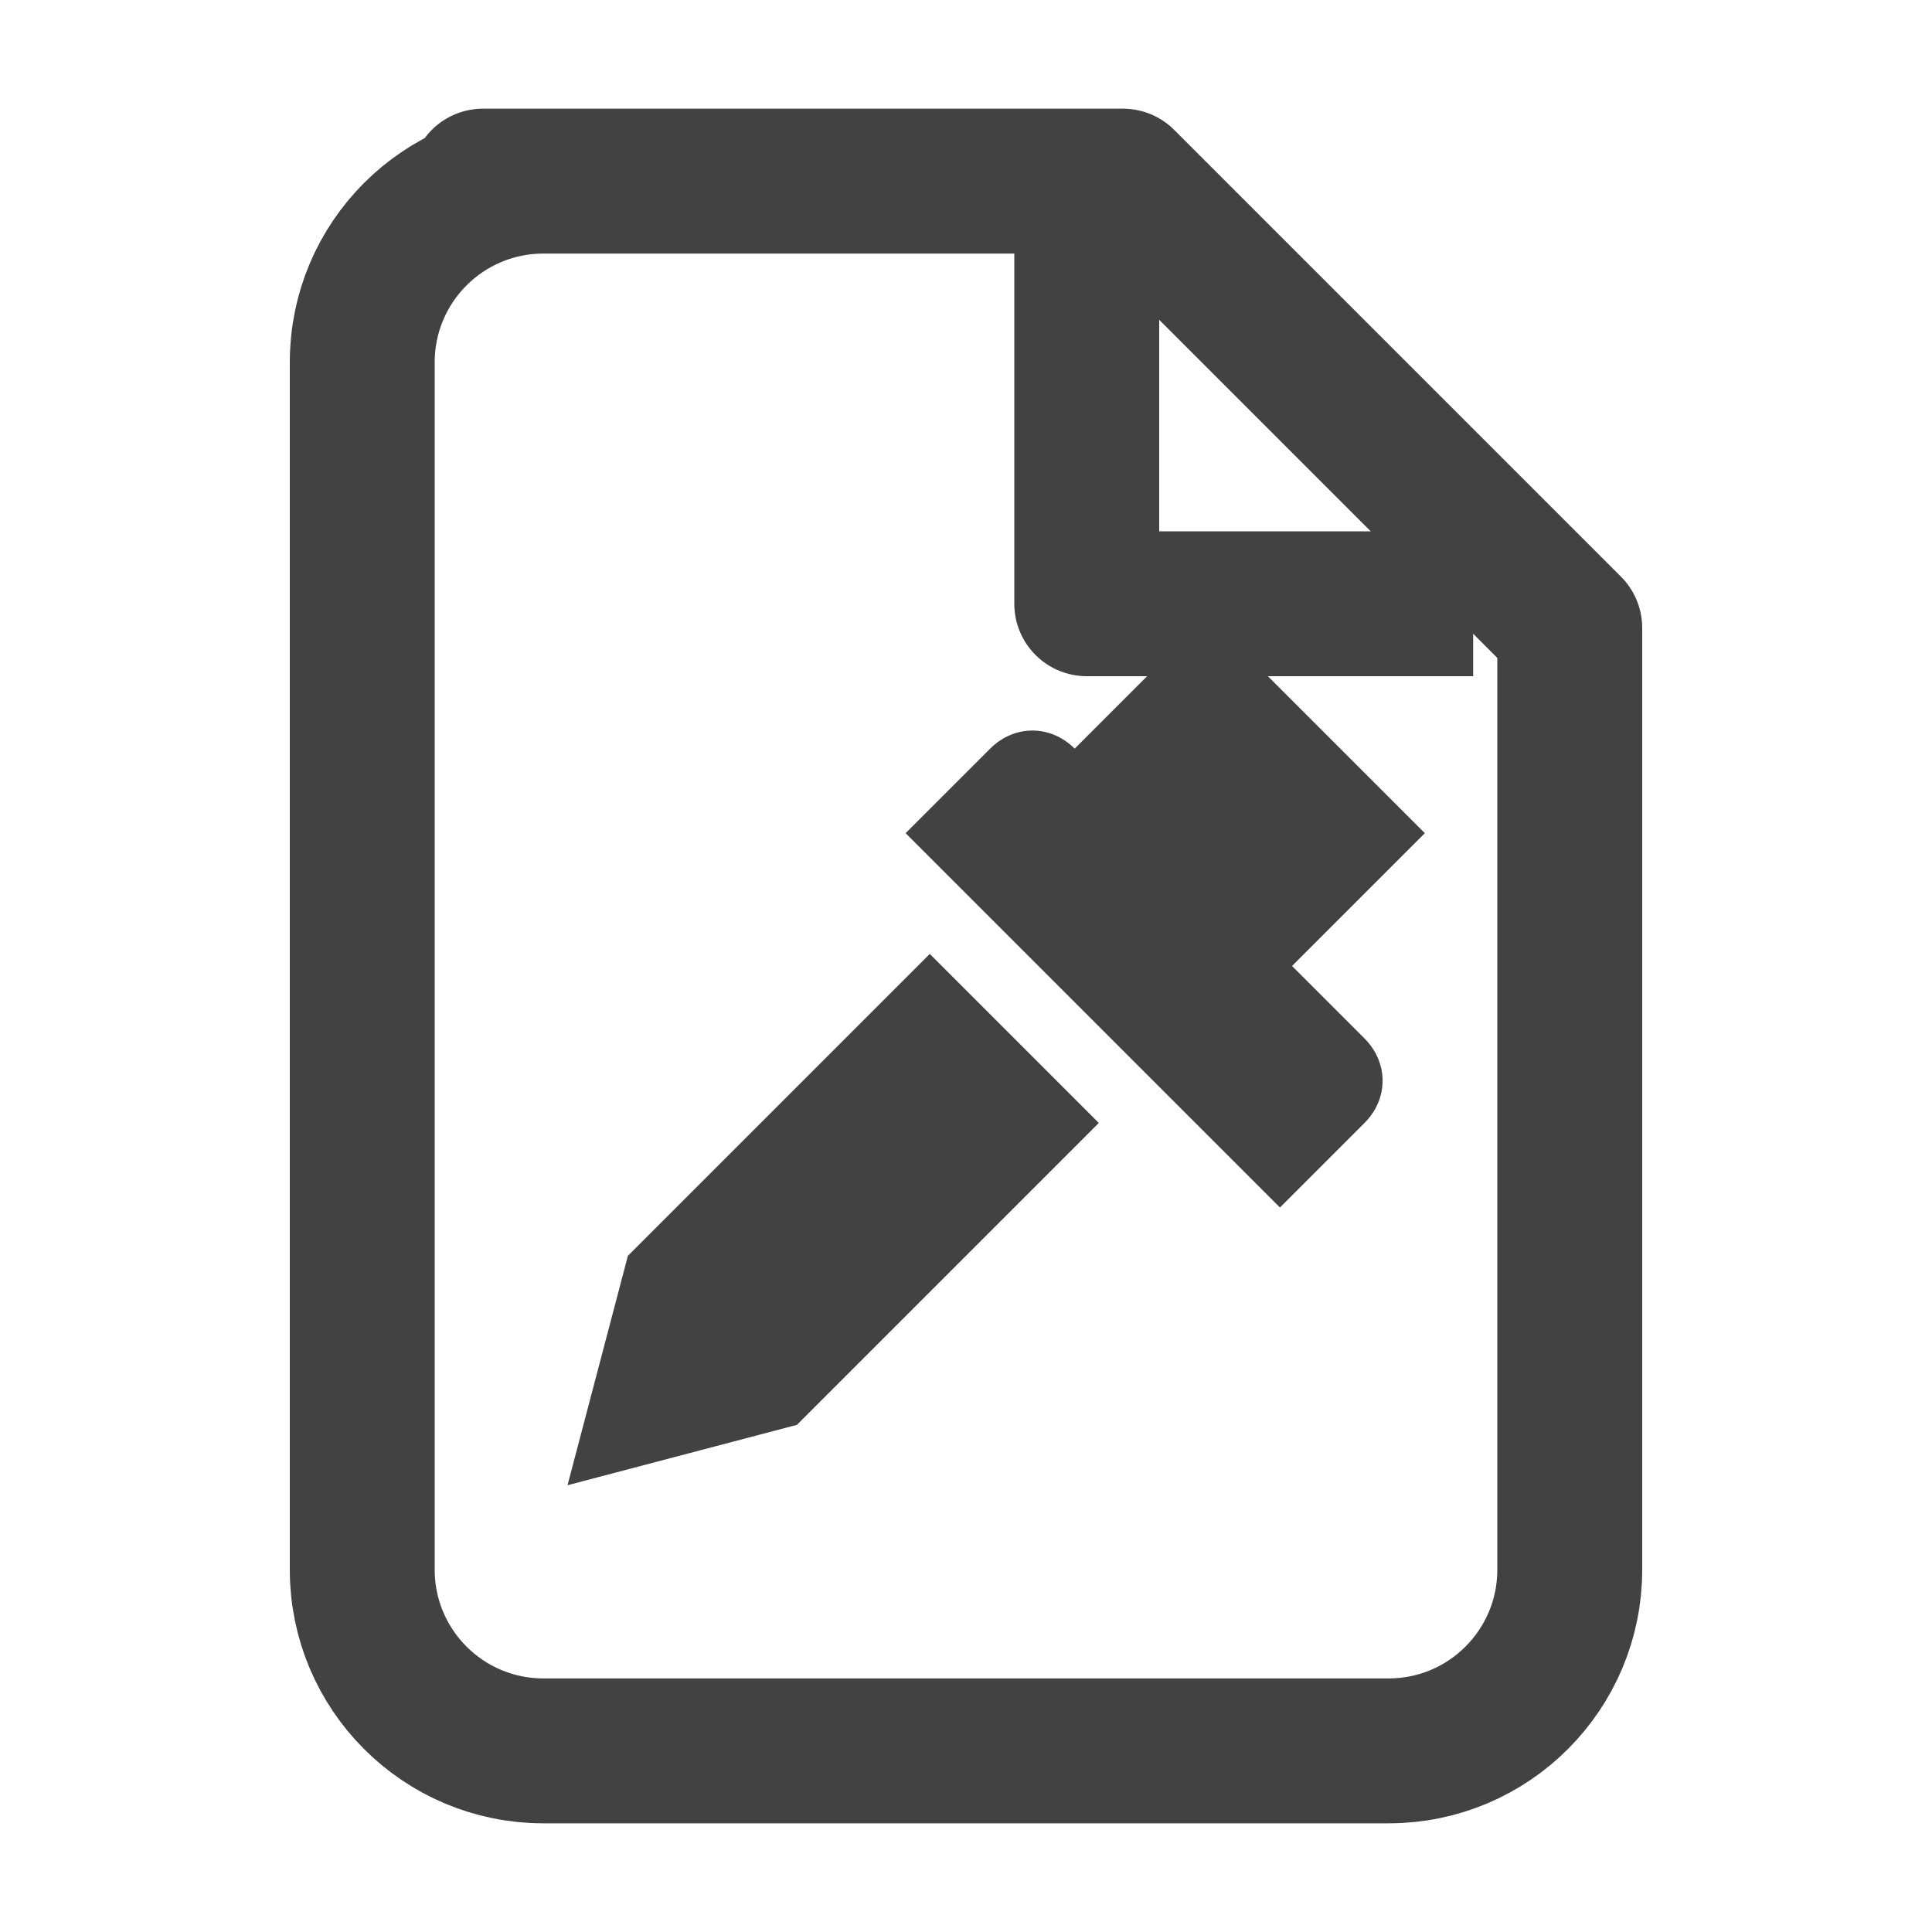
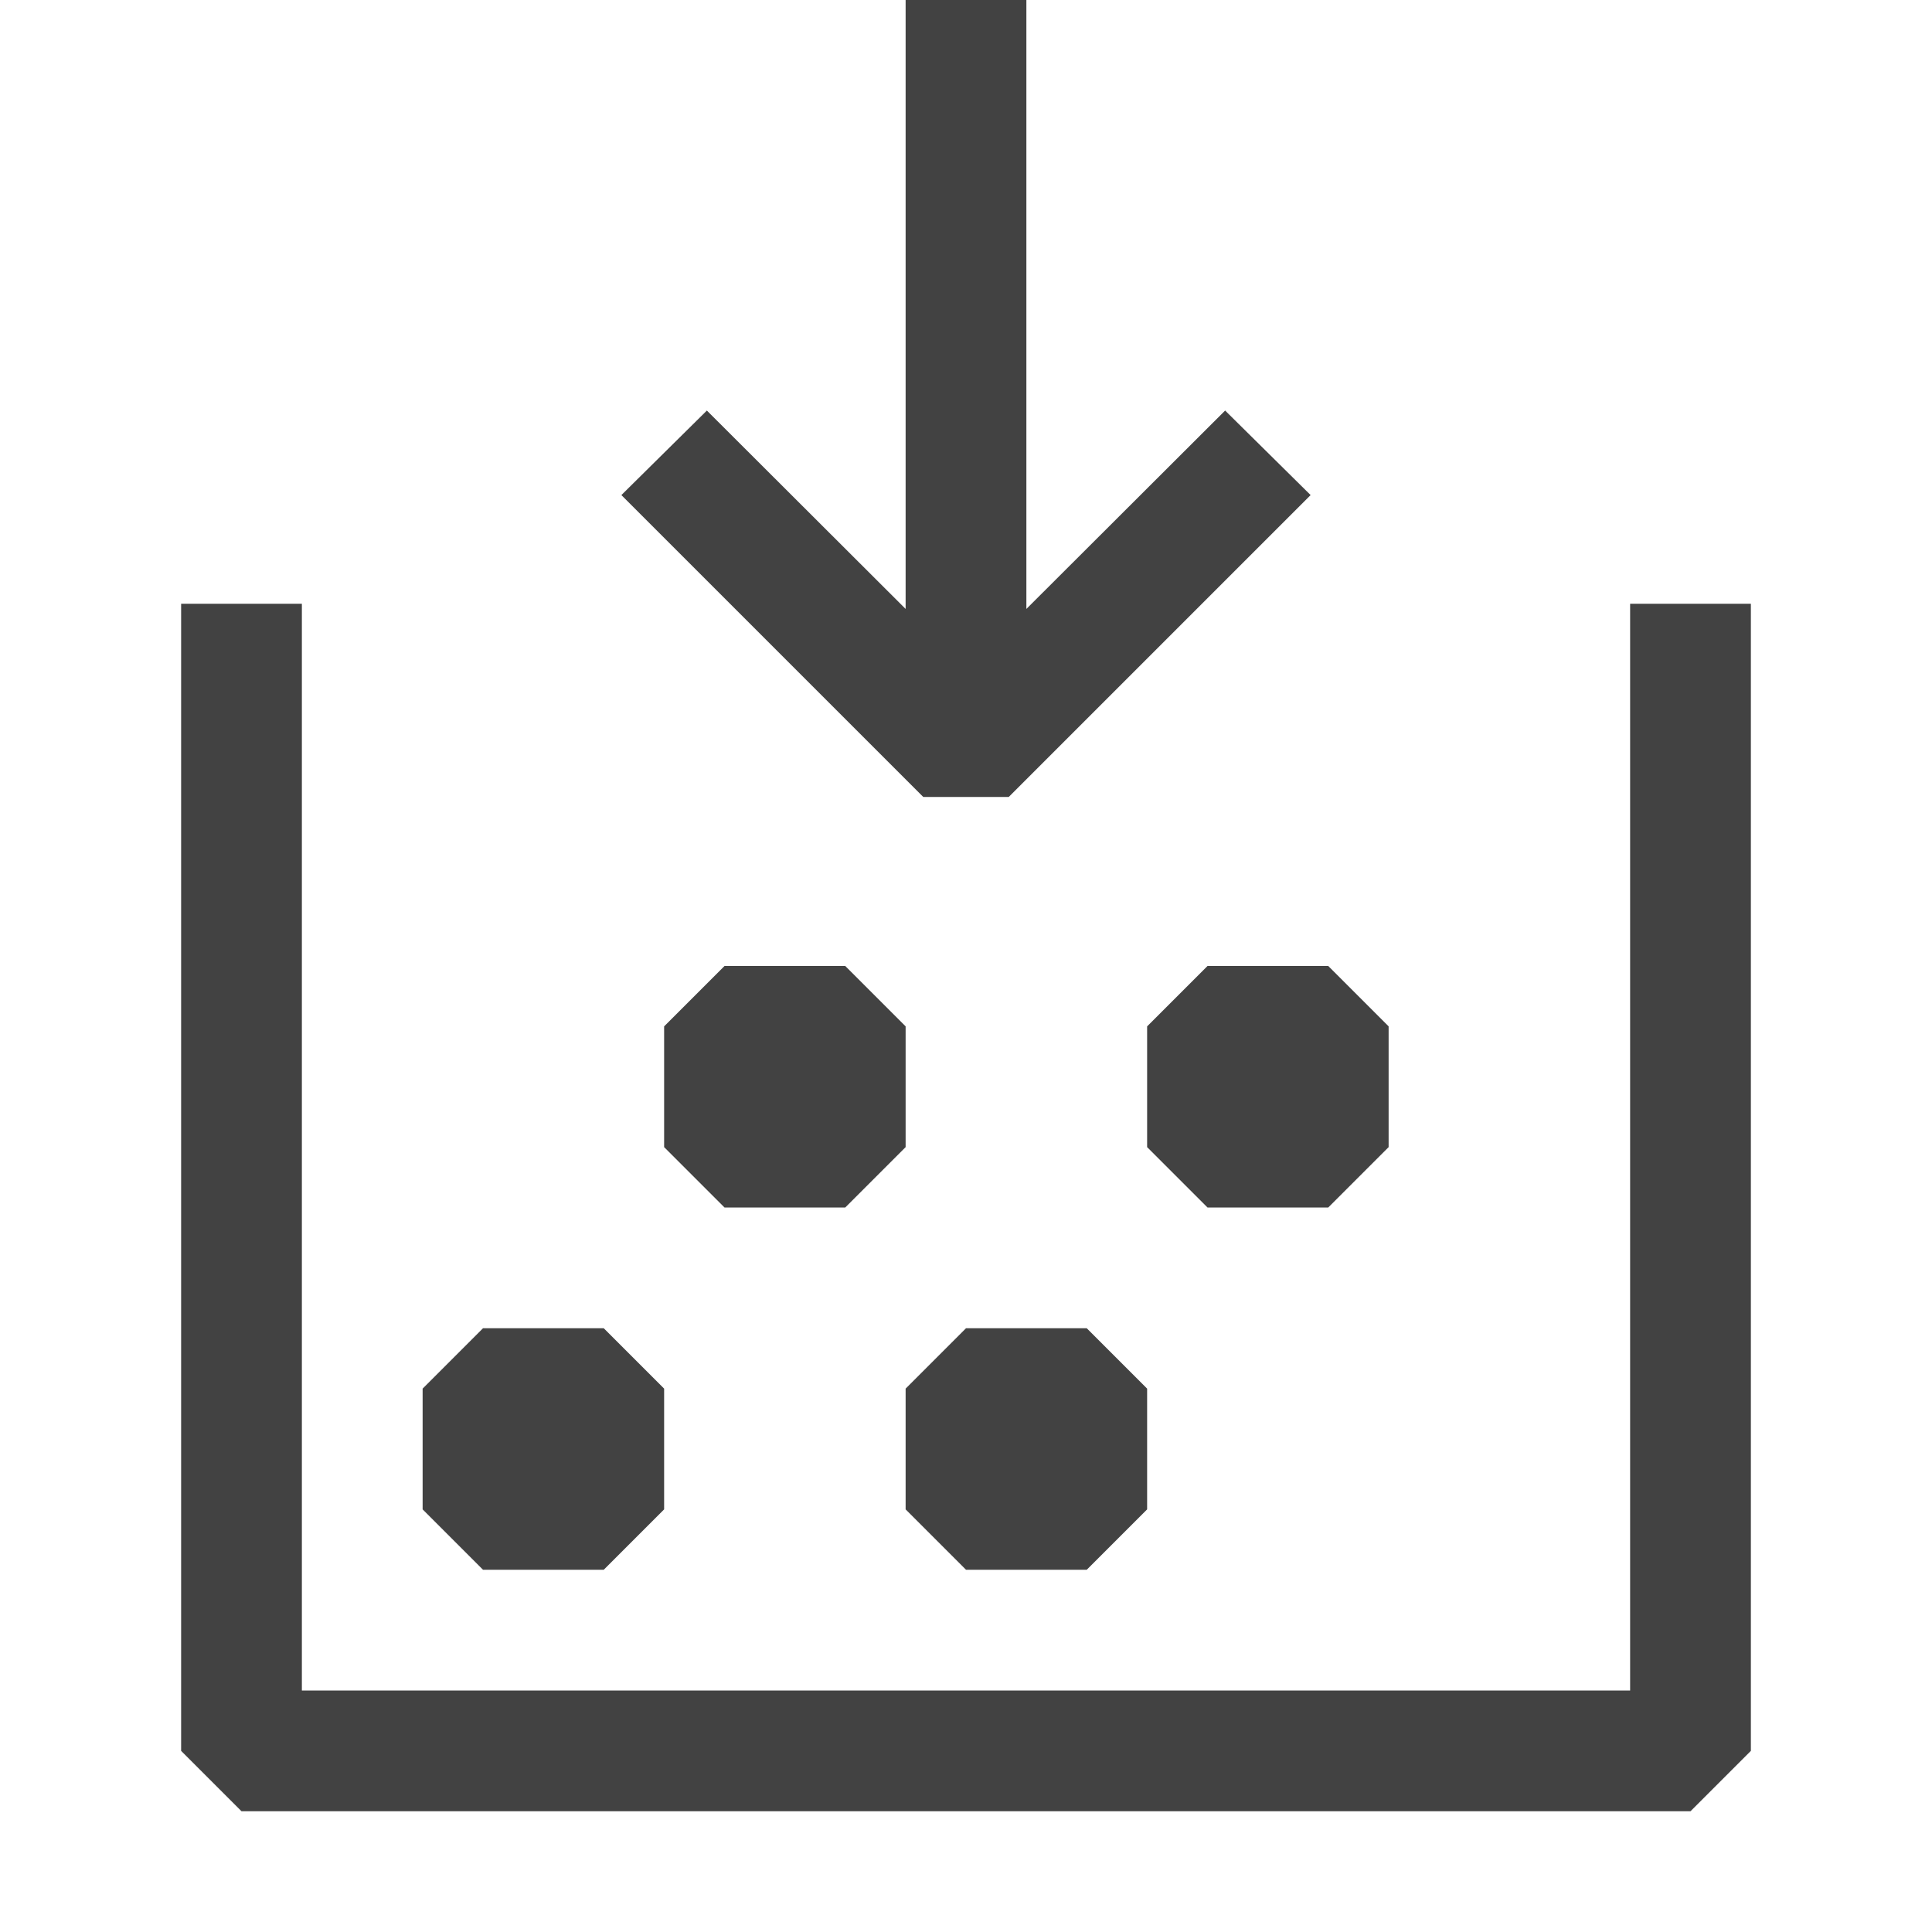
- <svg xmlns="http://www.w3.org/2000/svg" width="16" height="16" viewBox="0 0 16 16">
-   <path d="M4 1.5h5.3L13 5.2V13a1.5 1.5 0 0 1-1.5 1.5h-7A1.5 1.5 0 0 1 3 13V3A1.5 1.5 0 0 1 4.5 1.5Z" fill="none" stroke="#424242" stroke-width="1.2" stroke-linejoin="round" />
-   <path d="M9 1.8V5h3.2" fill="none" stroke="#424242" stroke-width="1.2" stroke-linejoin="round" />
-   <path d="m8.9 6.2 1.1-1.1 1.8 1.8-1.1 1.1.6.6c.2.2.2.5 0 .7l-.7.7-3.1-3.1.7-.7c.2-.2.5-.2.7 0l.6.6Z" fill="#424242" />
-   <path d="m5.2 10.4 2.5-2.5 1.4 1.4-2.5 2.5-1.9.5.5-1.9Z" fill="#424242" />
+ <svg xmlns="http://www.w3.org/2000/svg" viewBox="0 0 16 16" fill="#424242">
+   <path d="M8.354 6.6l2.5-2.5-.708-.7L8.5 5.043V0h-1v5.043L5.854 3.4l-.708.7 2.5 2.5h.708zm6.146 7.9V5h-1v9h-11V5h-1v9.5l.5.5h12l.5-.5zm-9-2v-1L5 11H4l-.5.5v1l.5.5h1l.5-.5zm4-1v1L9 13H8l-.5-.5v-1L8 11h1l.5.5zm-2-2v-1L7 8H6l-.5.5v1l.5.5h1l.5-.5zm4-1v1l-.5.5h-1l-.5-.5v-1L10 8h1l.5.5z" />
</svg>
